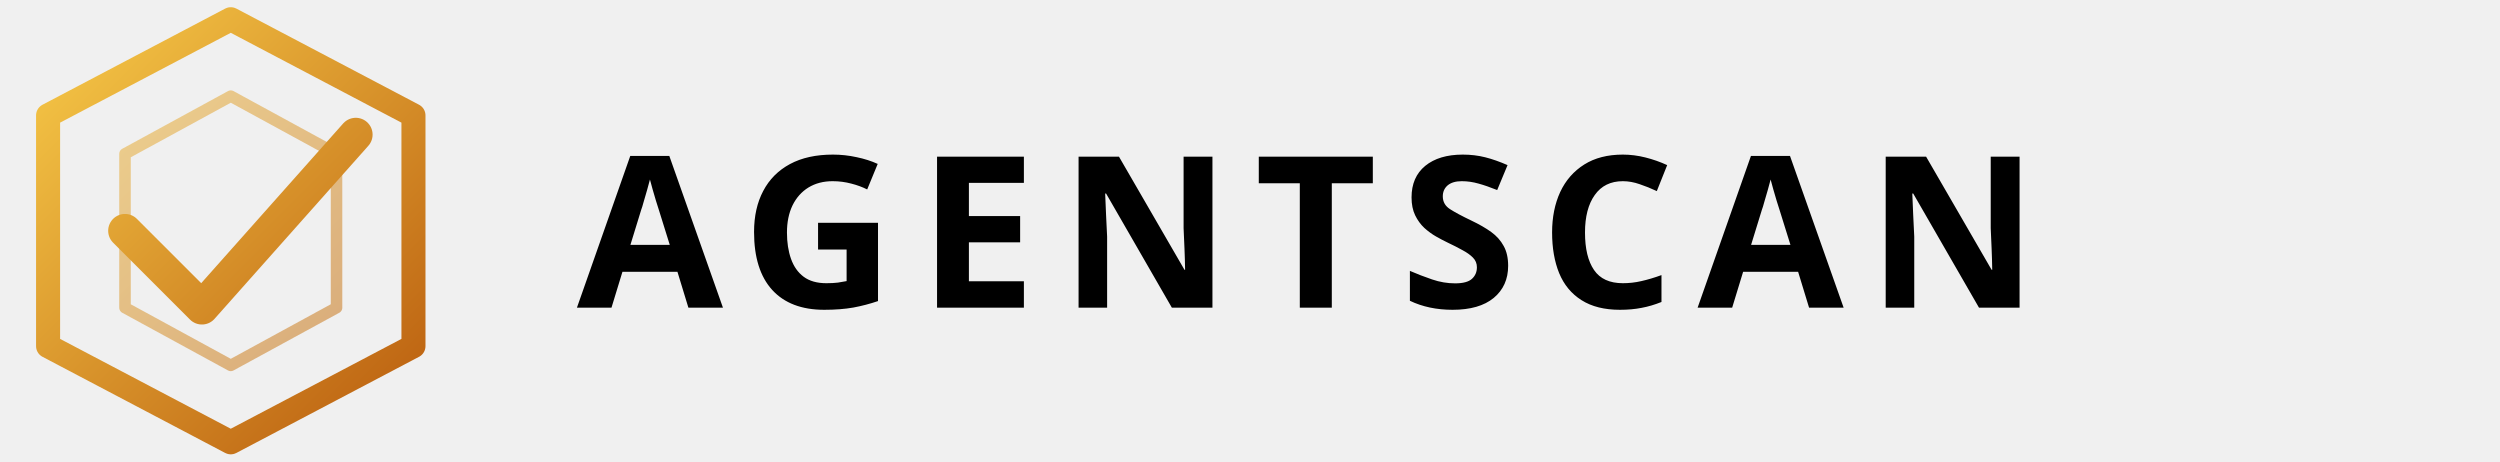
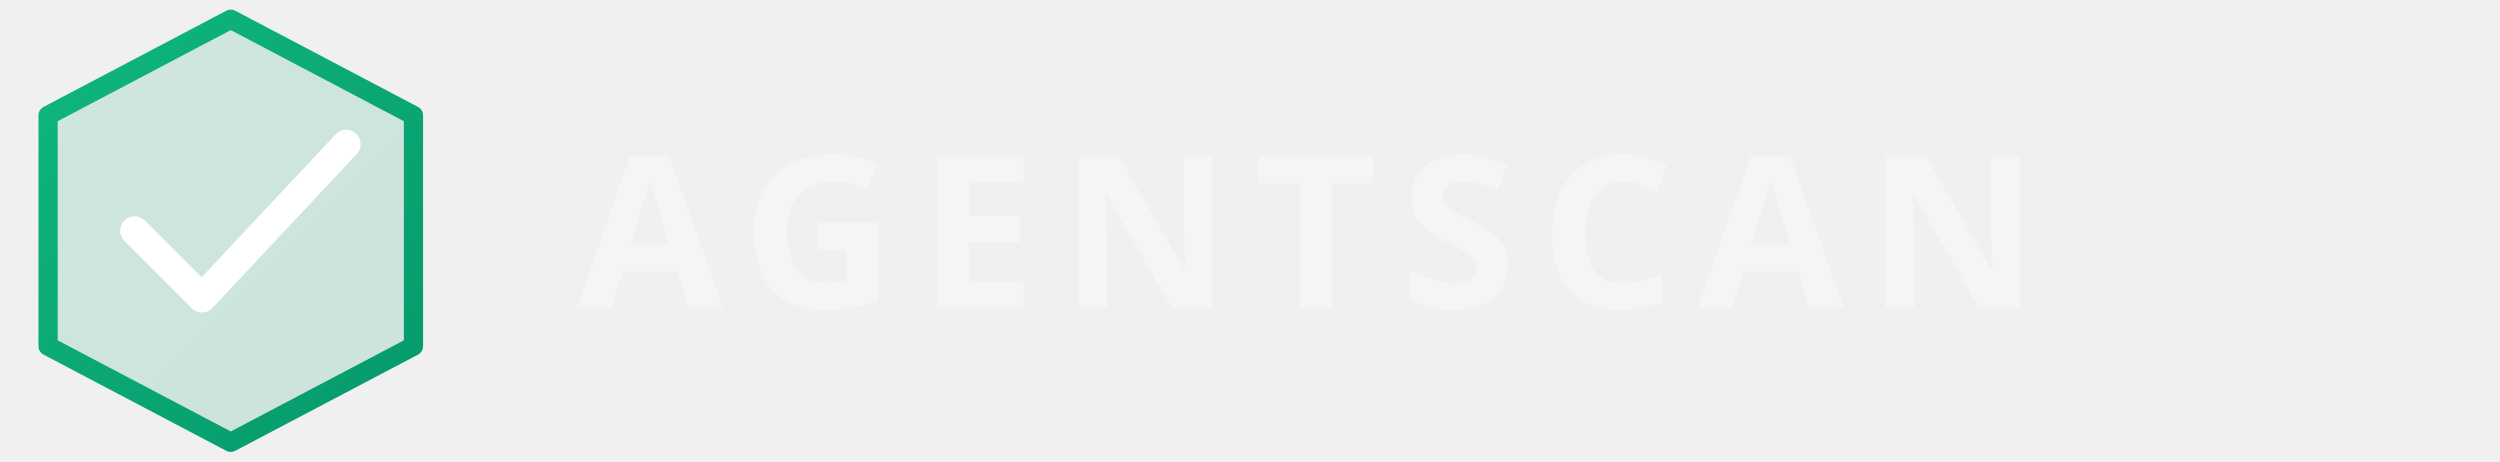
<svg xmlns="http://www.w3.org/2000/svg" viewBox="0 0 260 48" fill="none">
  <defs>
-     <linearGradient id="agentscan-logo-grad" x1="0" y1="0" x2="48" y2="48" gradientUnits="userSpaceOnUse">
-       <stop offset="0" stop-color="#FCD34D" />
-       <stop offset="1" stop-color="#B45309" />
+     <linearGradient id="hex-grad" x1="0" y1="0" x2="48" y2="48" gradientUnits="userSpaceOnUse">
+       <stop offset="0" stop-color="#10B981" />
+       <stop offset="1" stop-color="#059669" />
    </linearGradient>
  </defs>
-   <g>
-     <polygon points="24,2 43,12 43,36 24,46 5,36 5,12" stroke="url(#agentscan-logo-grad)" stroke-width="2.5" fill="none" stroke-linejoin="round" />
-     <polygon points="24,10 35,16 35,32 24,38 13,32 13,16" stroke="url(#agentscan-logo-grad)" stroke-width="1.2" fill="none" stroke-linejoin="round" opacity="0.55" />
-     <path d="M13 24 L21 32 L37 14" stroke="url(#agentscan-logo-grad)" stroke-width="3.5" stroke-linecap="round" stroke-linejoin="round" fill="none" />
-   </g>
-   <text x="60" y="32" font-family="Geist, 'Geist Sans', ui-sans-serif, system-ui, sans-serif" font-weight="700" font-size="22" letter-spacing="2.4" fill="currentColor">AGENTSCAN</text>
+   <polygon points="24,2 43,12 43,36 24,46 5,36 5,12" fill="url(#hex-grad)" opacity="0.15" />
+   <polygon points="24,2 43,12 43,36 24,46 5,36 5,12" stroke="url(#hex-grad)" stroke-width="2" fill="none" stroke-linejoin="round" />
+   <path d="M14 24 L21 31 L36 15" stroke="#FFFFFF" stroke-width="3" stroke-linecap="round" stroke-linejoin="round" fill="none" />
+   <text x="60" y="32" font-family="Geist, 'Geist Sans', ui-sans-serif, system-ui, sans-serif" font-weight="700" font-size="22" letter-spacing="2.4" fill="#F5F5F5">AGENTSCAN</text>
</svg>
